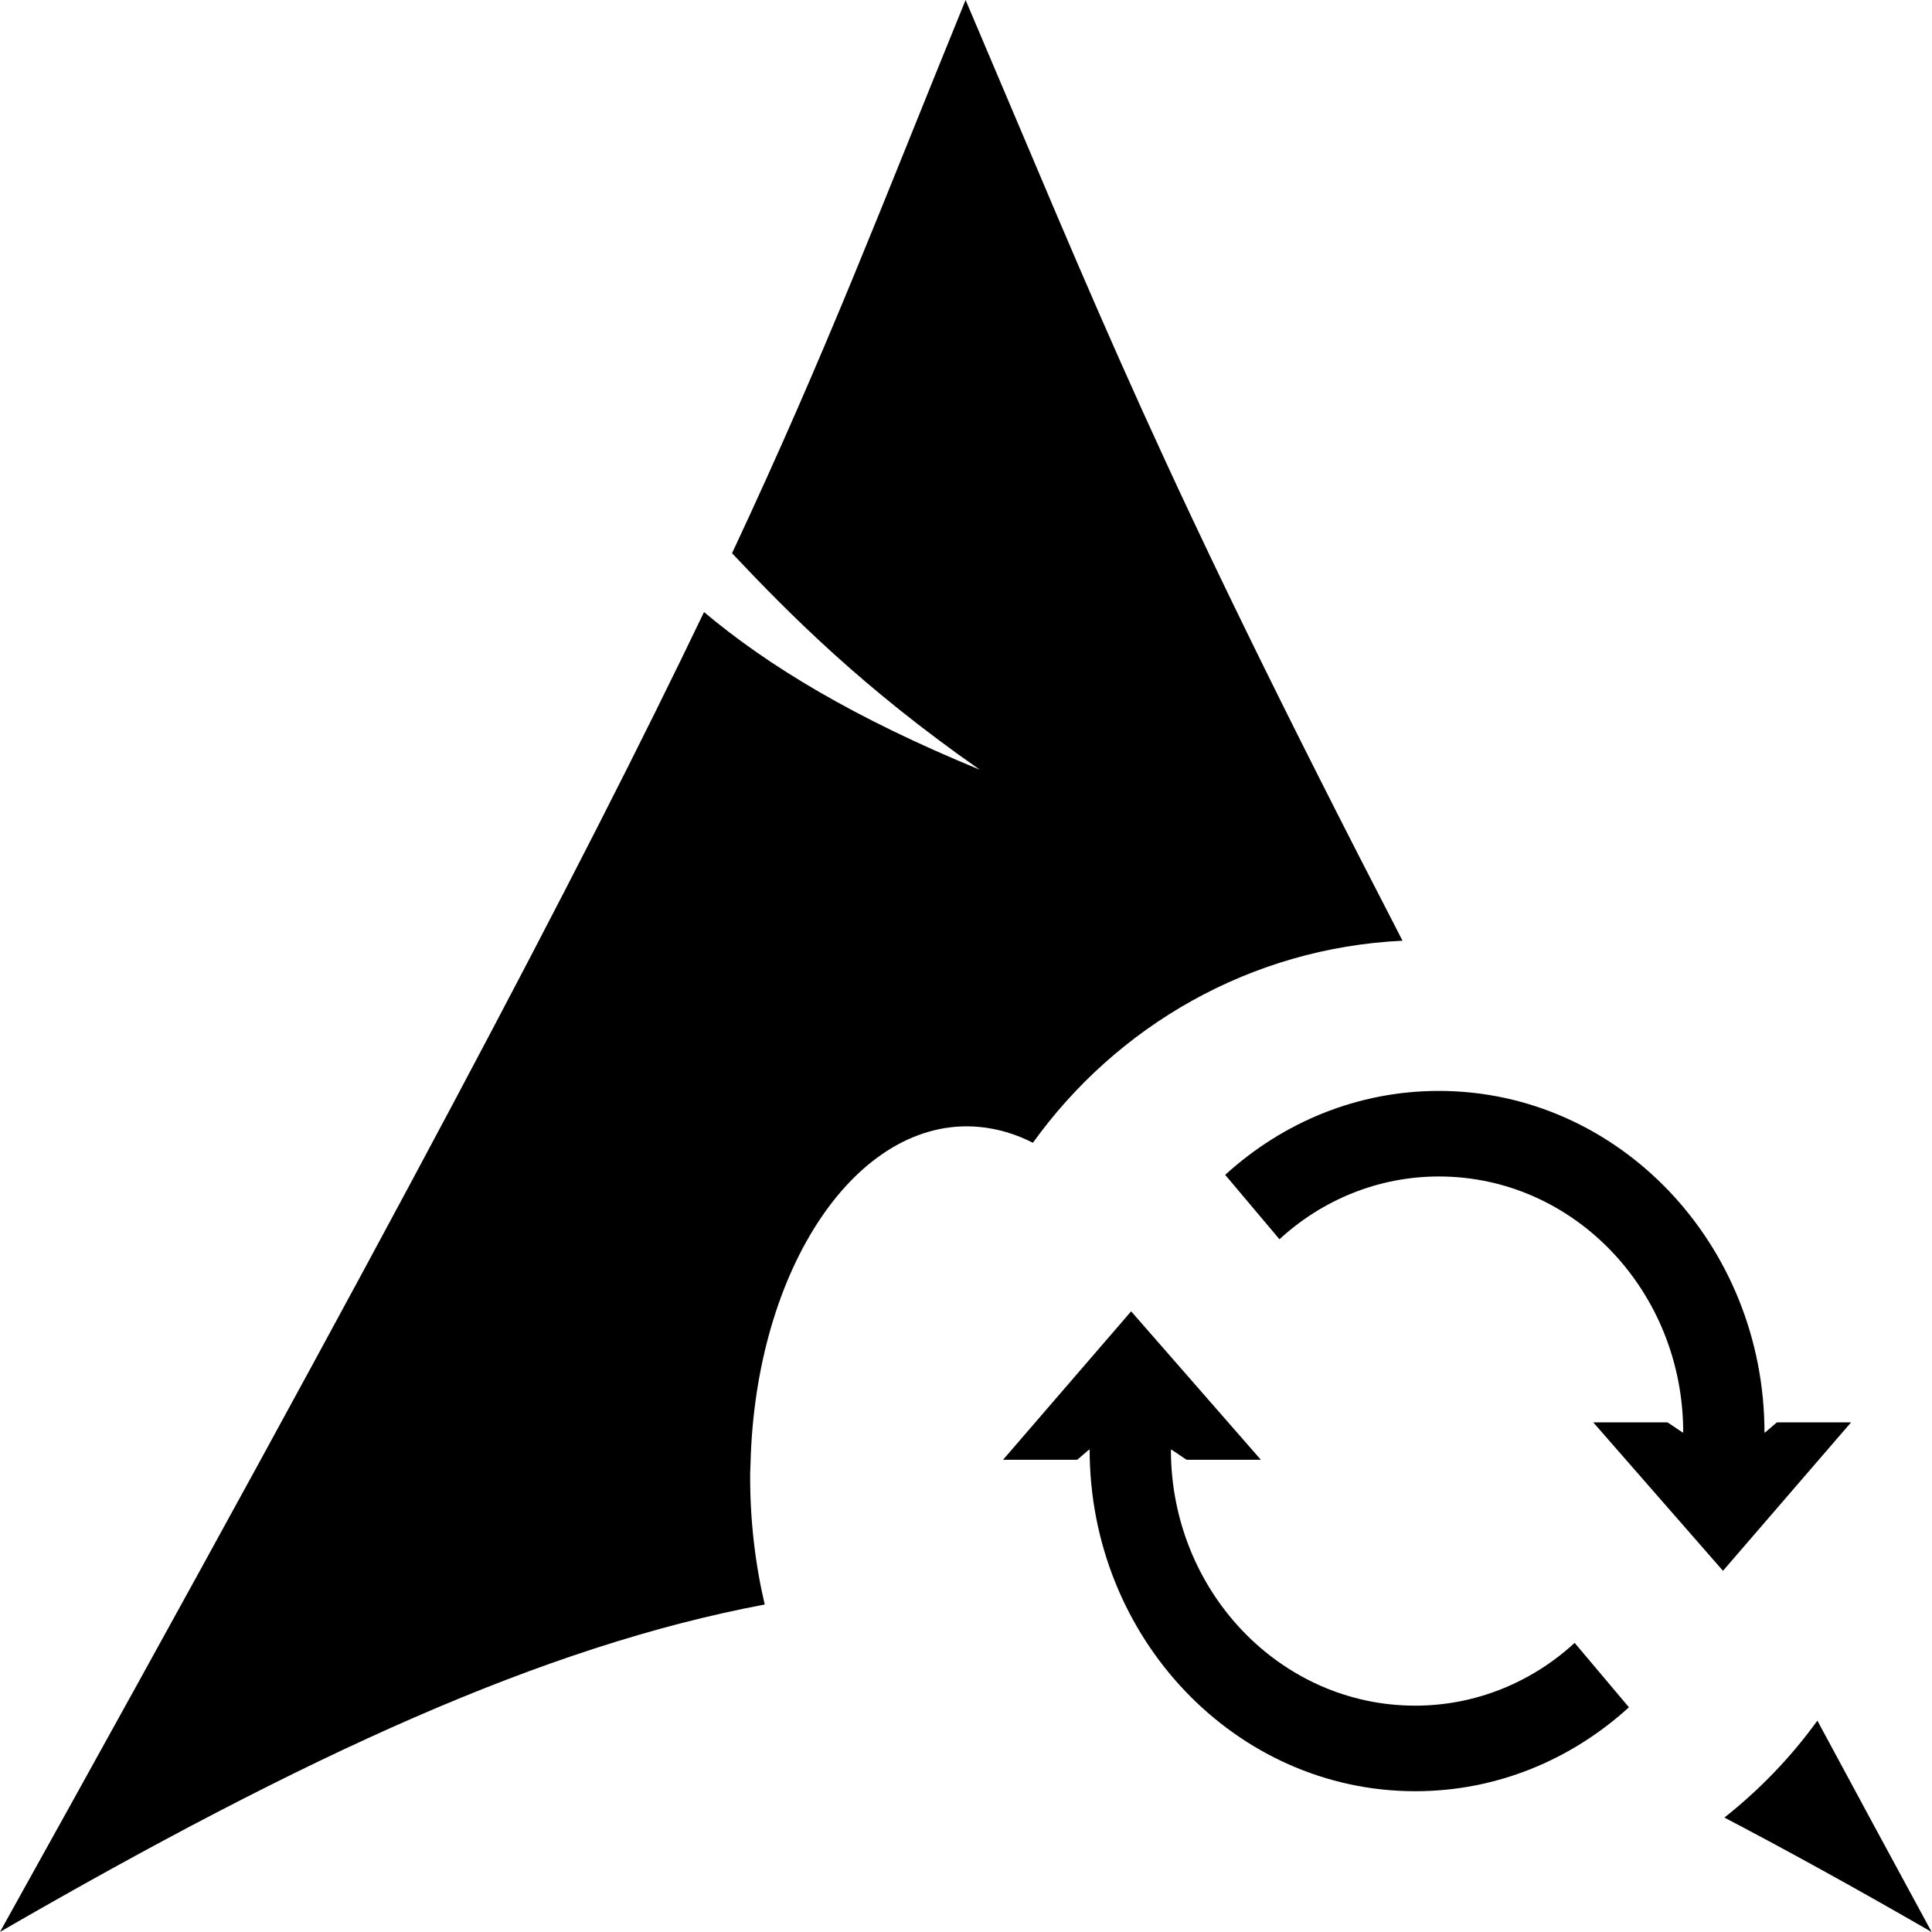
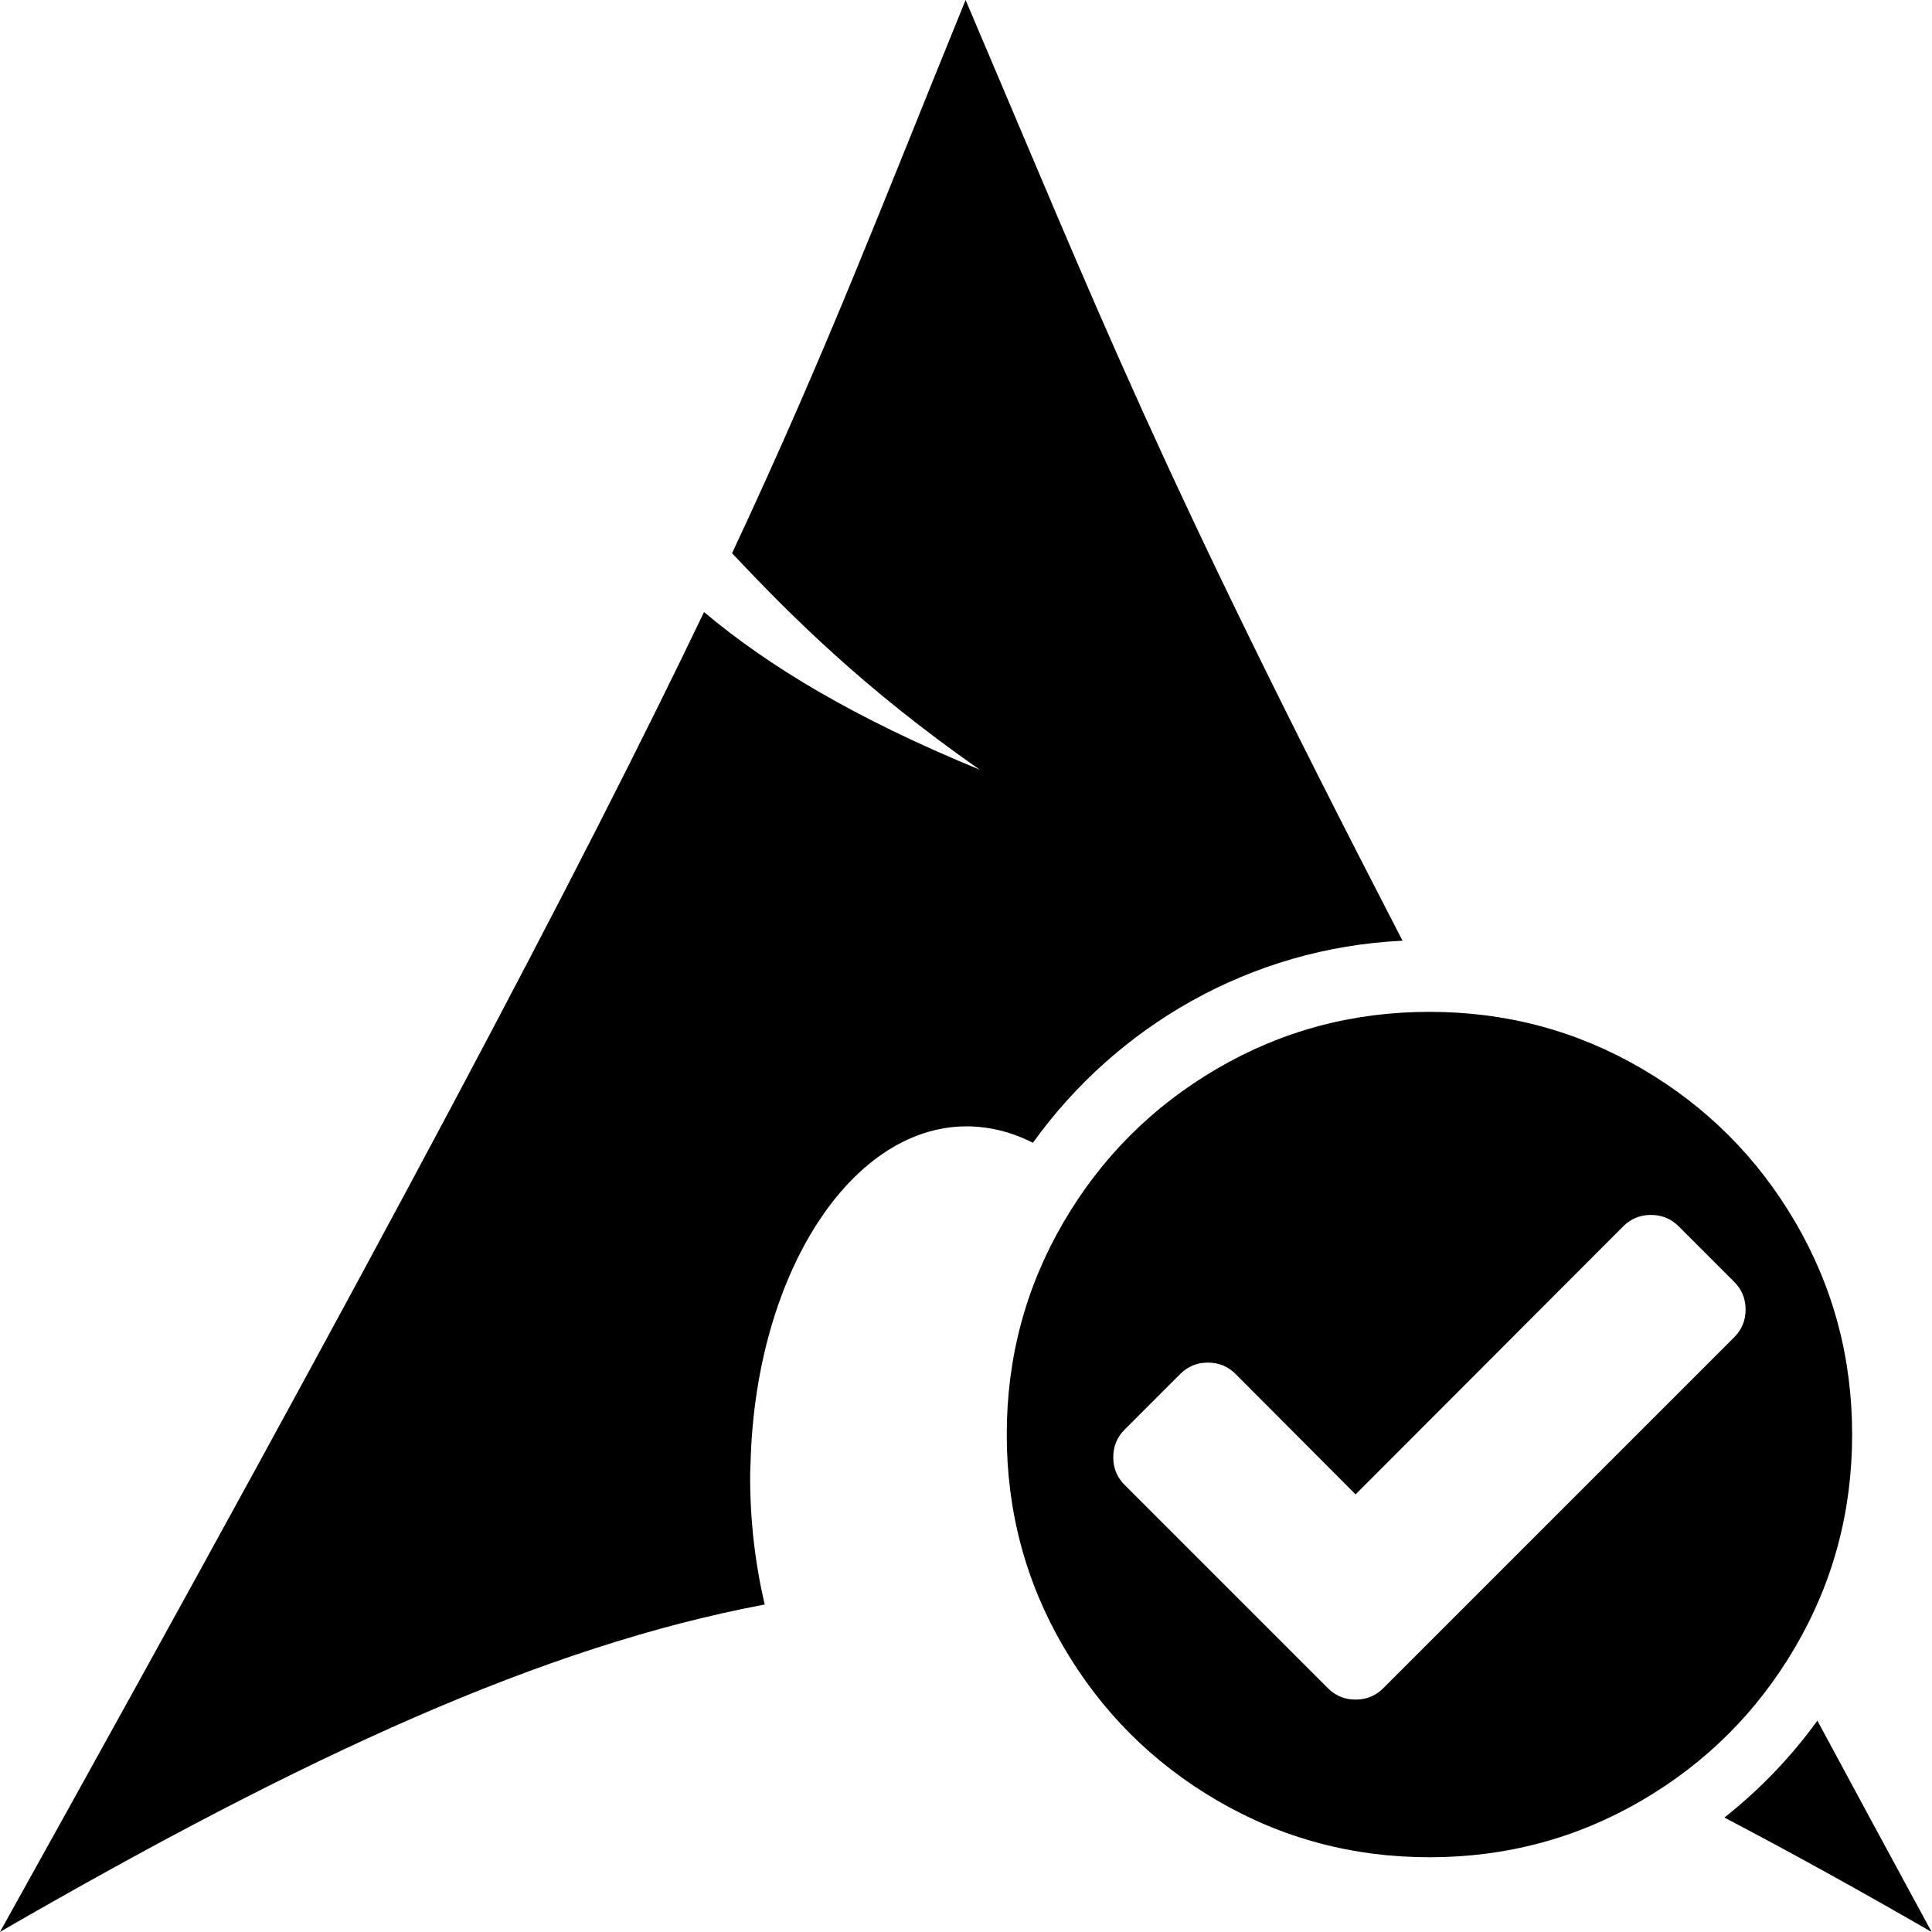
<svg xmlns="http://www.w3.org/2000/svg" id="svg2424" viewBox="0 0 166.16 166.19">
-   <defs>
-     <style>
-       .cls-1 {
-         fill: #000000;
-         stroke-width: 0px;
-       }
-     </style>
-   </defs>
-   <g id="layer1">
-     <g>
-       <path class="cls-1" d="M148.34,156.35c5.65,2.96,11.56,6.23,17.82,9.84-3.5-6.44-6.73-12.43-9.83-18.18-2.27,3.14-4.97,5.94-7.99,8.33Z" />
-       <path class="cls-1" d="M120.65,80.93C99.5,40.04,94.63,27.15,83.06,0c-7.4,18.14-11.86,30-20.09,47.59,5.05,5.35,11.25,11.59,21.31,18.62-10.82-4.45-18.2-8.92-23.72-13.56-10.54,21.99-27.05,53.32-60.56,113.53,26.34-15.21,46.75-24.58,65.78-28.16-.82-3.51-1.28-7.32-1.25-11.28l.03-.84c.42-16.87,9.2-29.85,19.59-28.97,1.63.14,3.21.61,4.7,1.37,7.22-10.05,18.72-16.76,31.79-17.38Z" />
-     </g>
-     <g>
-       <path class="cls-1" d="M151.79,123.23c0,.07,1.09-.95,1.09-.88h6.35l-11.02,12.77-11.16-12.77h6.35c0-.07,1.39.95,1.39.88,0-12.18-9.41-22.03-21.01-22.03-5.25,0-10.07,2.04-13.72,5.4l-4.67-5.54c4.96-4.52,11.38-7.22,18.38-7.22,15.47,0,28.01,13.2,28.01,29.4Z" />
-       <path class="cls-1" d="M93.72,124.69c0-.07-1.09.95-1.09.88h-6.35l11.02-12.77,11.16,12.77h-6.35c0,.07-1.39-.95-1.39-.88,0,12.18,9.41,22.03,21.01,22.03,5.25,0,10.07-2.04,13.72-5.4l4.67,5.54c-4.96,4.52-11.38,7.22-18.38,7.22-15.47,0-28.01-13.2-28.01-29.4Z" />
-     </g>
-   </g>
+   <path id="path62" style="fill:#000000" d="M 83.061 0 C 75.661 18.14 71.201 30 62.971 47.59 C 68.021 52.94 74.219 59.181 84.279 66.211 C 73.459 61.761 66.081 57.29 60.561 52.65 C 50.021 74.64 33.51 105.97 0 166.18 C 26.34 150.97 46.749 141.6 65.779 138.02 C 64.959 134.51 64.499 130.7 64.529 126.74 L 64.561 125.9 C 64.981 109.03 73.76 96.05 84.15 96.93 C 85.78 97.07 87.36 97.541 88.85 98.301 C 96.07 88.251 107.571 81.54 120.641 80.92 L 120.65 80.93 C 99.5 40.04 94.631 27.15 83.061 0 z M 122.959 87.039 C 116.362 87.039 110.28 88.665 104.709 91.916 C 99.138 95.167 94.727 99.578 91.477 105.148 C 88.226 110.719 86.6 116.804 86.6 123.4 C 86.6 129.997 88.226 136.08 91.477 141.65 C 94.727 147.221 99.138 151.632 104.709 154.883 C 110.28 158.134 116.362 159.76 122.959 159.76 C 129.556 159.76 135.64 158.134 141.211 154.883 C 146.782 151.632 151.192 147.221 154.443 141.65 C 157.694 136.08 159.32 129.997 159.32 123.4 C 159.32 116.804 157.694 110.719 154.443 105.148 C 151.192 99.578 146.782 95.167 141.211 91.916 C 135.64 88.665 129.556 87.039 122.959 87.039 z M 142.016 104.508 C 142.951 104.508 143.747 104.835 144.402 105.49 L 149.174 110.262 C 149.829 110.917 150.156 111.713 150.156 112.648 C 150.156 113.584 149.829 114.38 149.174 115.035 L 123.766 140.443 L 118.994 145.215 C 118.339 145.87 117.543 146.199 116.607 146.199 C 115.672 146.199 114.876 145.87 114.221 145.215 L 109.449 140.443 L 96.744 127.738 C 96.089 127.083 95.762 126.289 95.762 125.354 C 95.762 124.418 96.089 123.622 96.744 122.967 L 101.518 118.193 C 102.173 117.538 102.968 117.211 103.904 117.211 C 104.84 117.211 105.634 117.538 106.289 118.193 L 116.607 128.547 L 139.629 105.49 C 140.284 104.835 141.08 104.508 142.016 104.508 z M 156.33 148.01 C 154.06 151.15 151.36 153.95 148.34 156.34 L 148.34 156.35 C 153.99 159.31 159.9 162.579 166.16 166.189 C 162.66 159.749 159.43 153.76 156.33 148.01 z " />
</svg>
